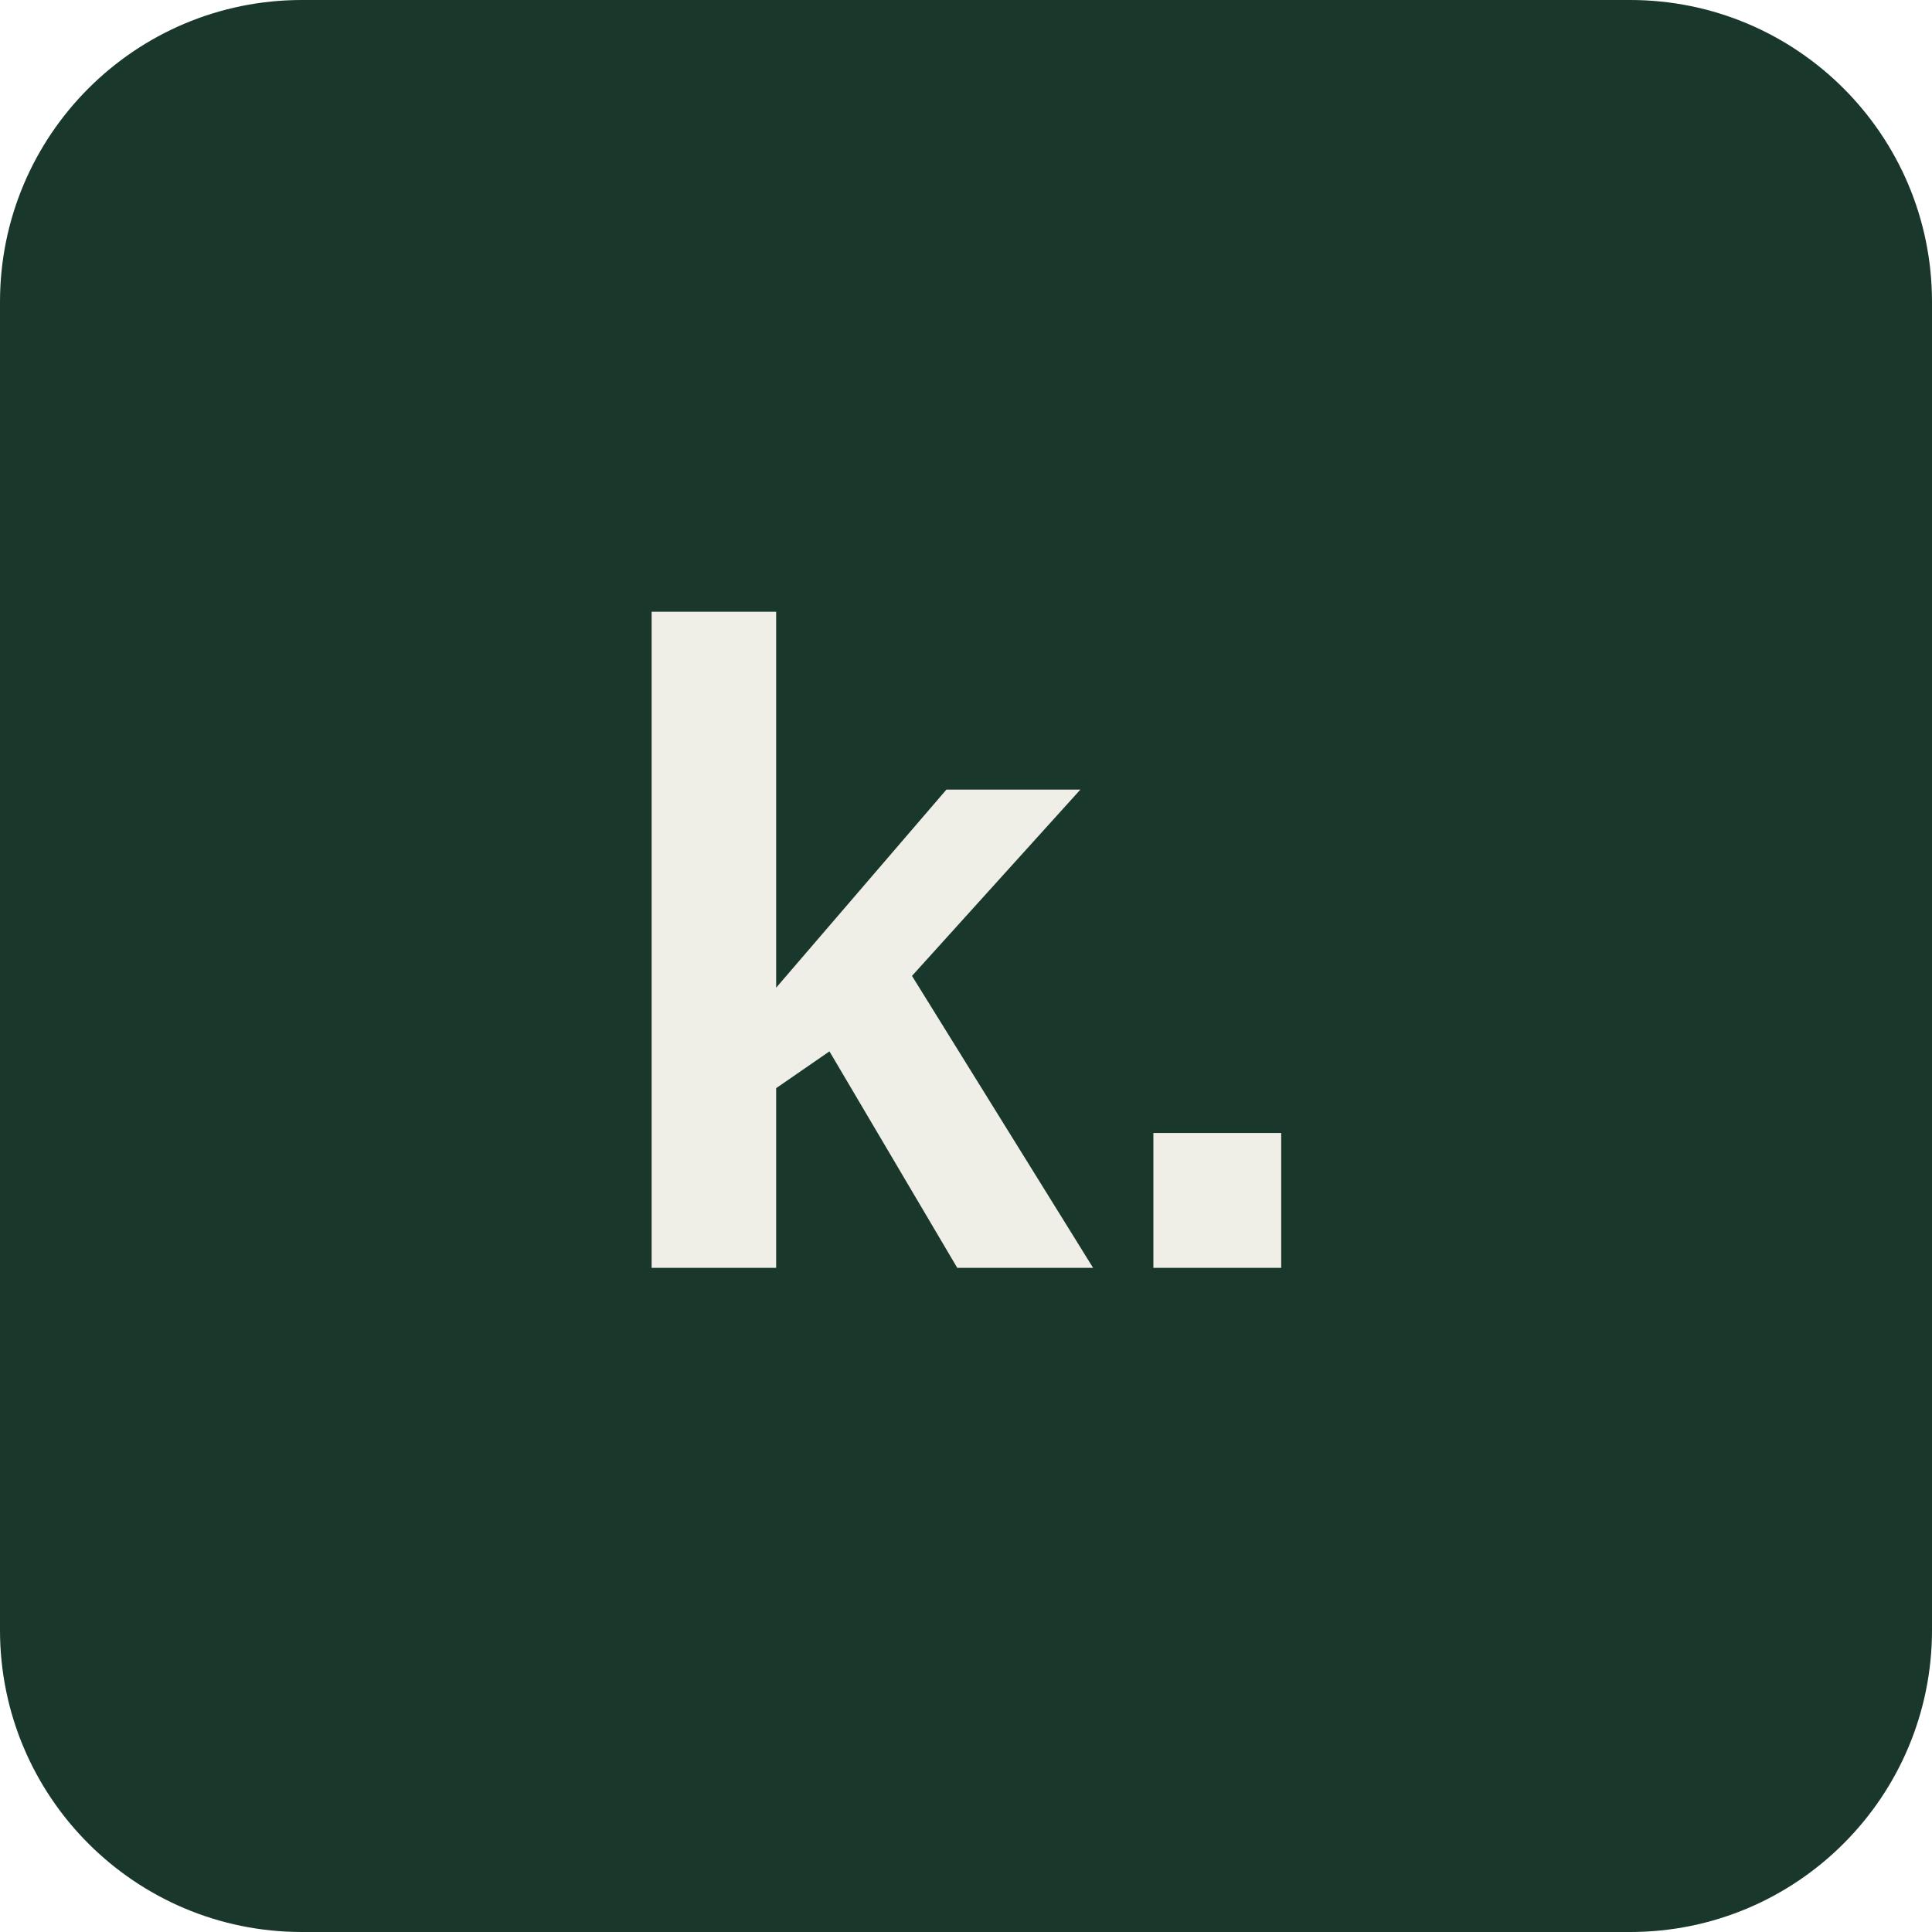
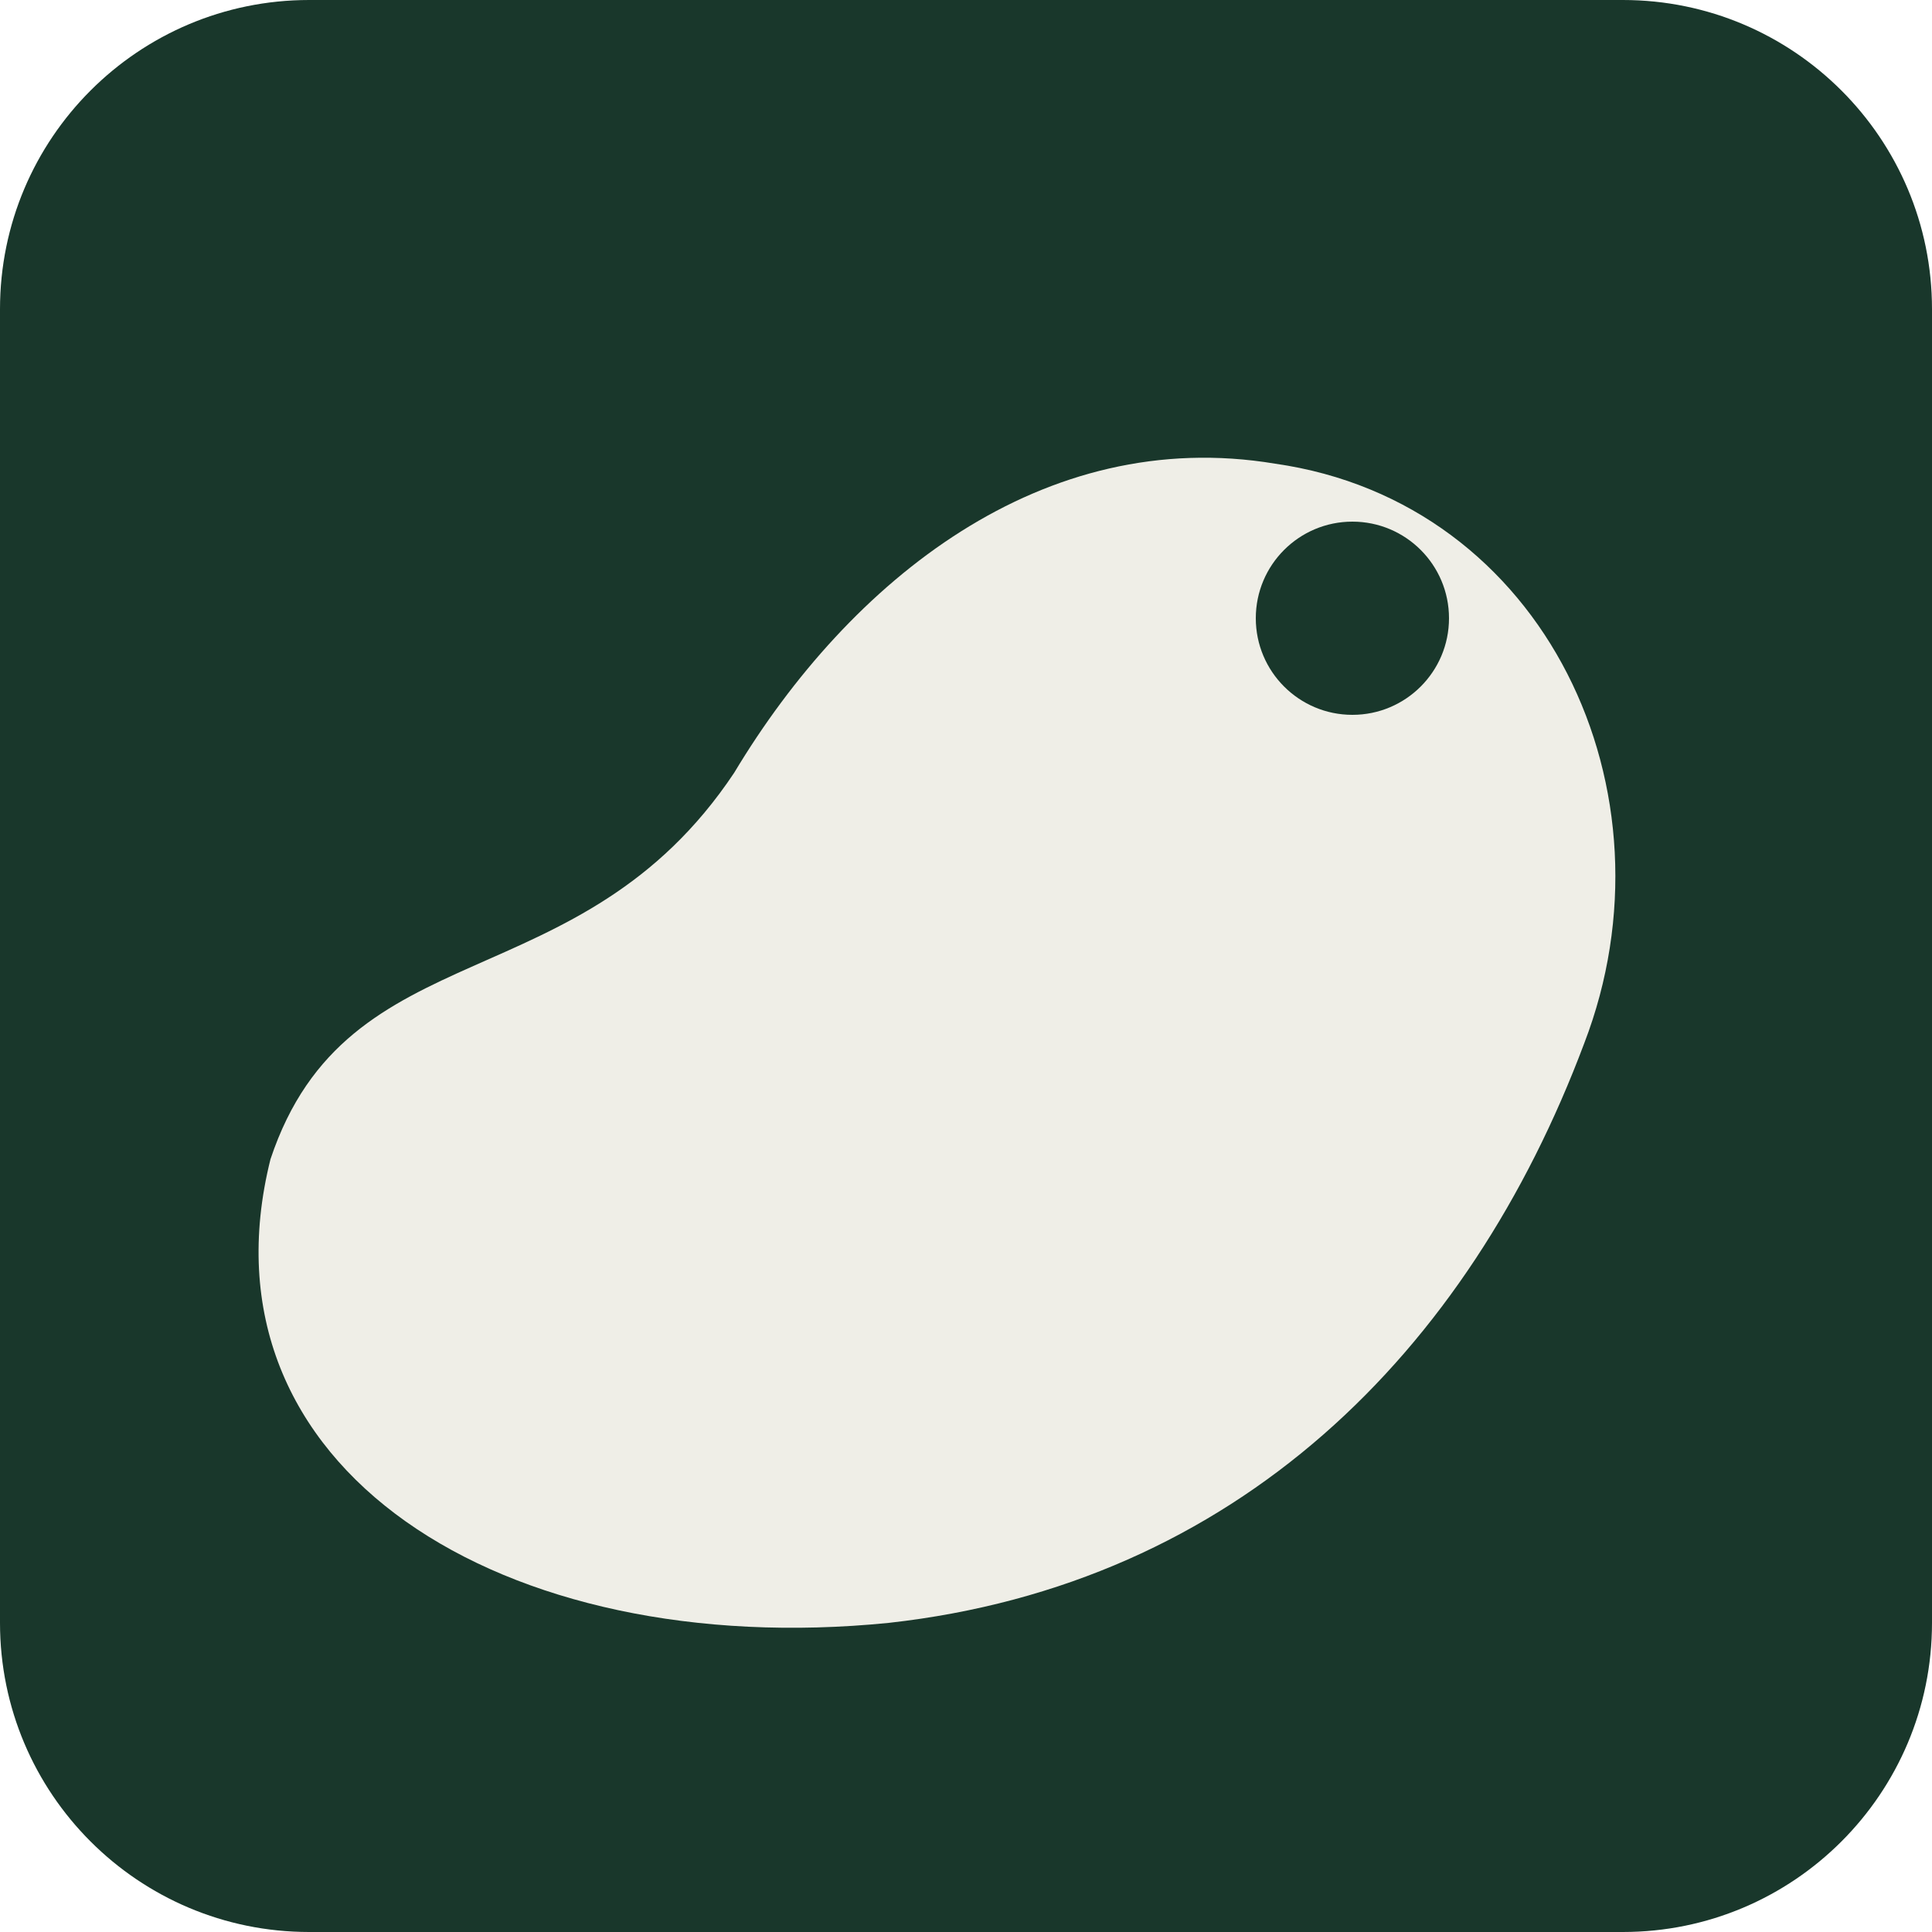
- <svg xmlns="http://www.w3.org/2000/svg" viewBox="0 0 64 64">
-   <rect width="64" height="64" rx="10" fill="#19372b" />
-   <text x="32" y="42" font-family="Manrope, Arial, sans-serif" font-weight="800" font-size="30" fill="#efeee7" text-anchor="middle">k.</text>
+ <svg xmlns="http://www.w3.org/2000/svg" viewBox="0 0 100 100">
+   <rect width="100" height="100" rx="16" fill="#19372B" />
+   <path d="M14 60C10 76 26 86 46 84C64 82 76 70 82 54C87 41 80 26 66 24C54 22 44 30 38 40C30 52 18 48 14 60Z" fill="#EFEEE7" />
+   <circle cx="70" cy="32" r="5" fill="#19372B" />
</svg>
